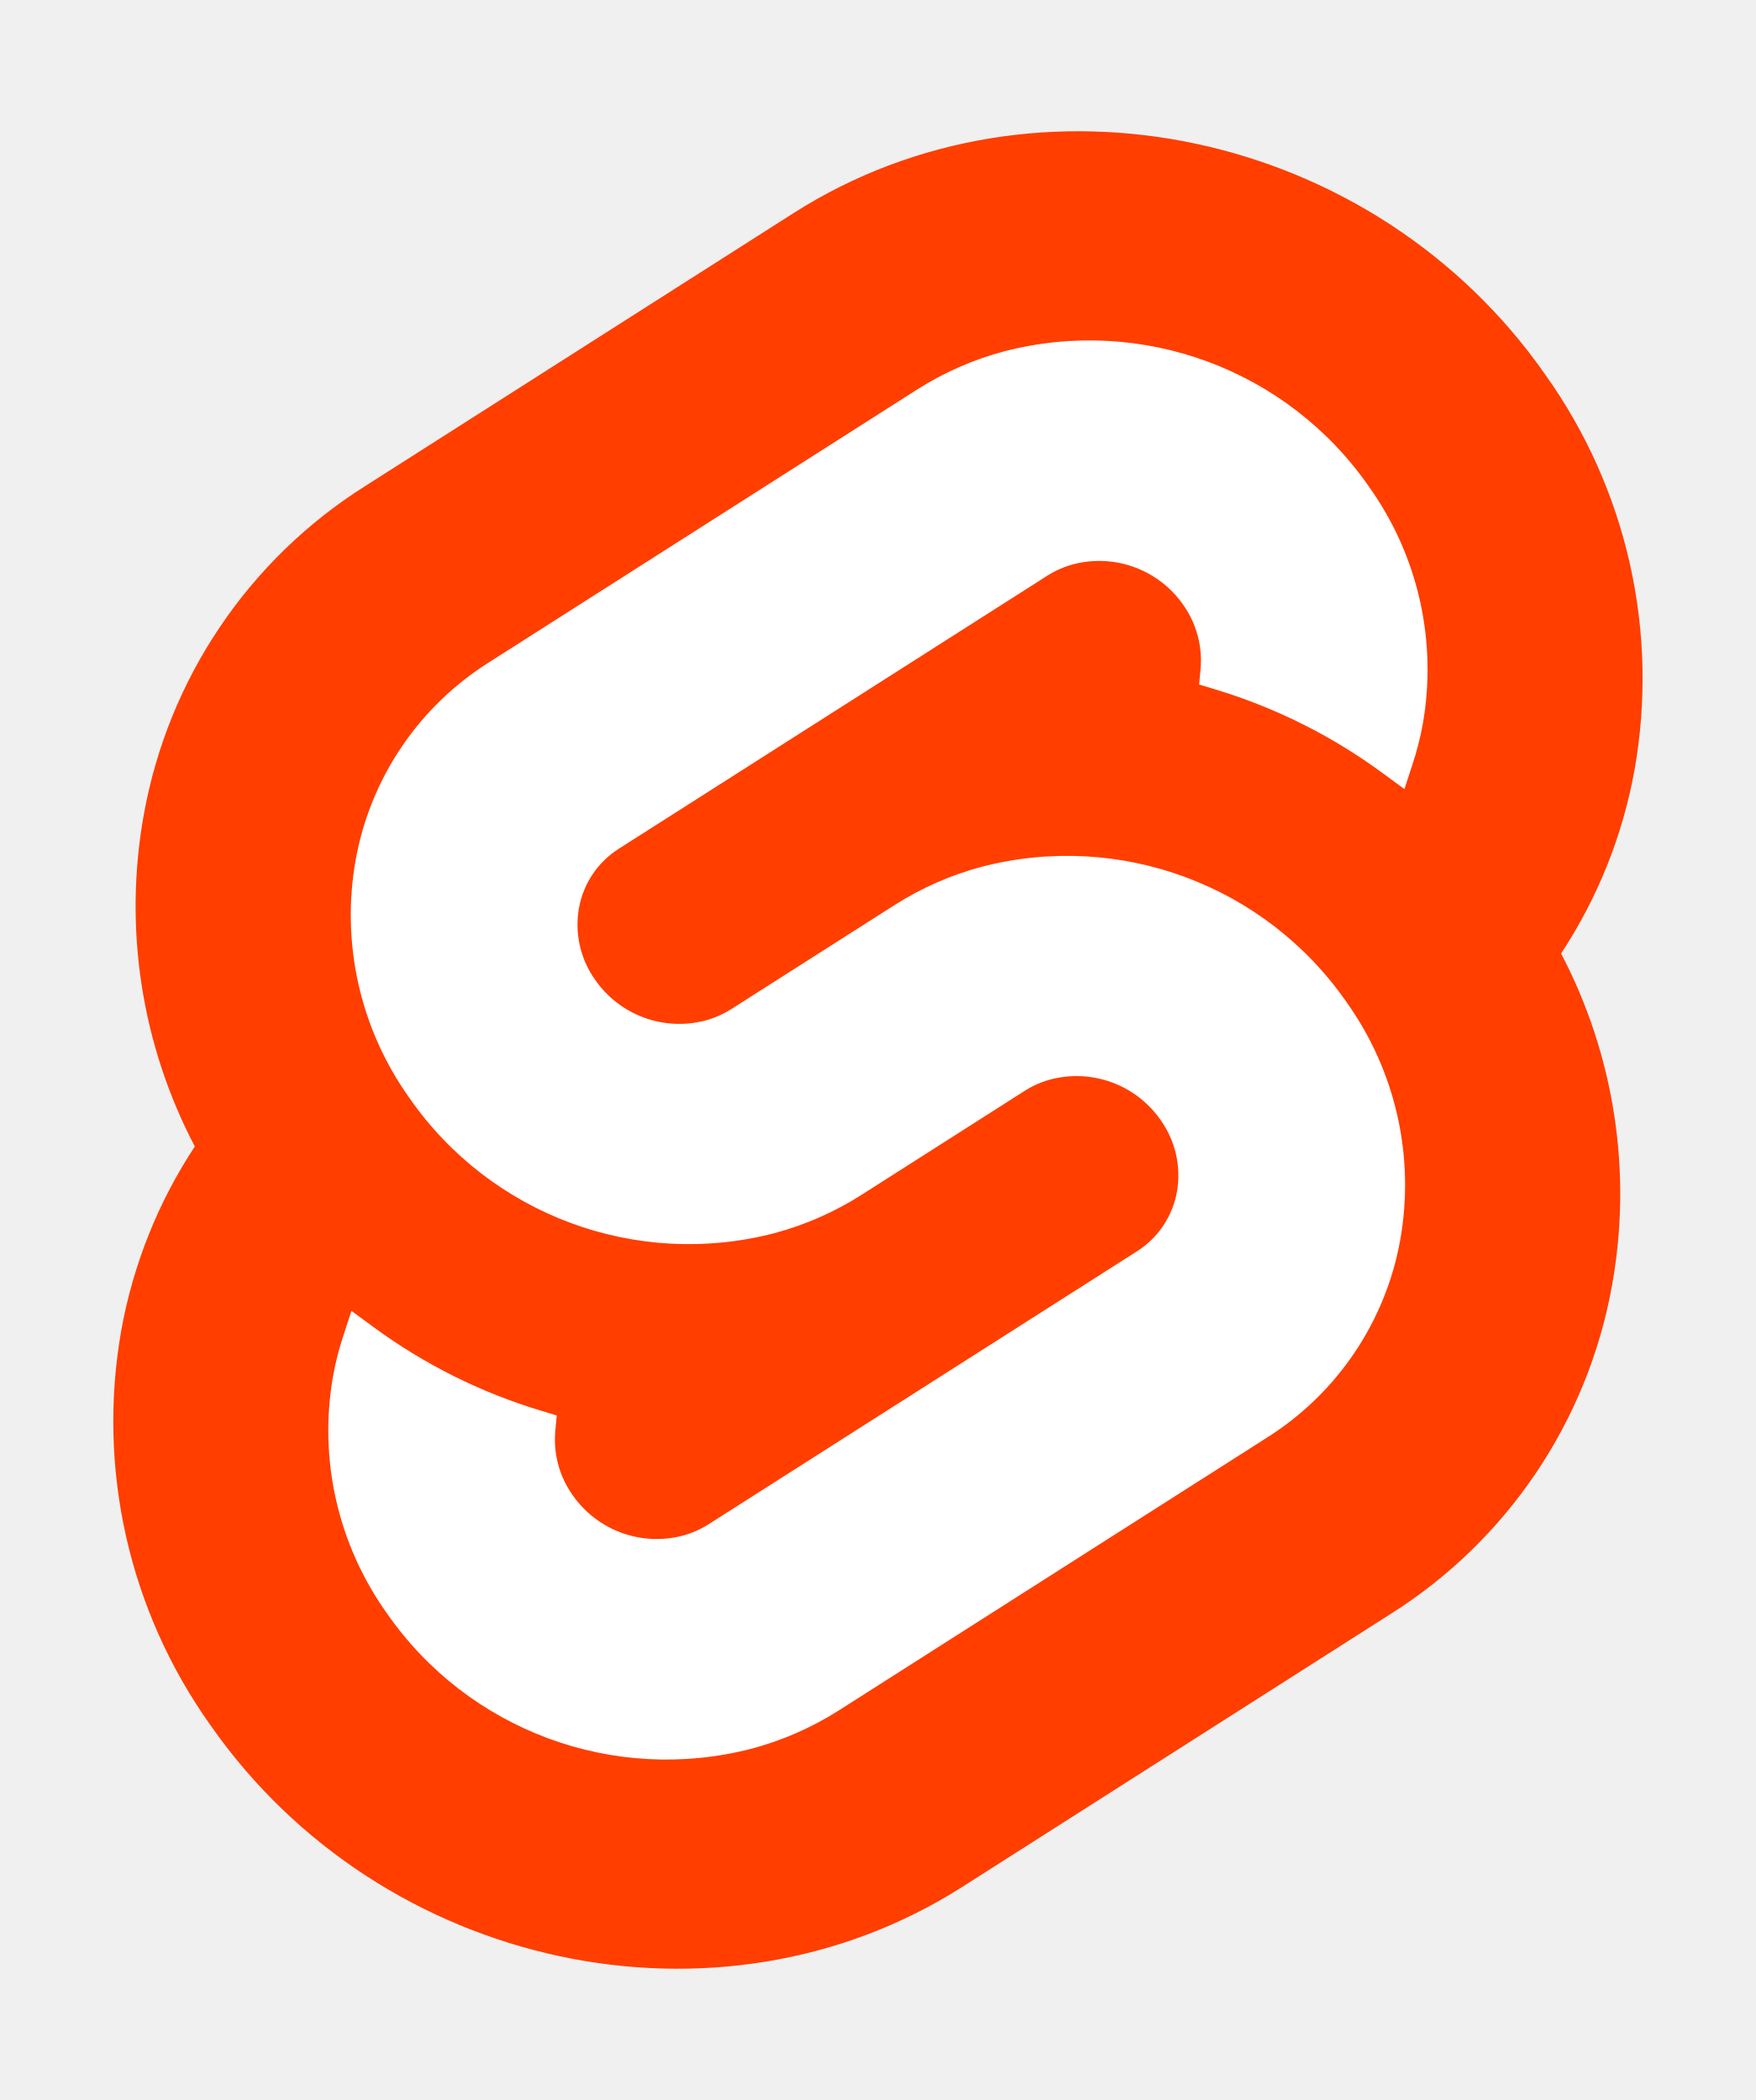
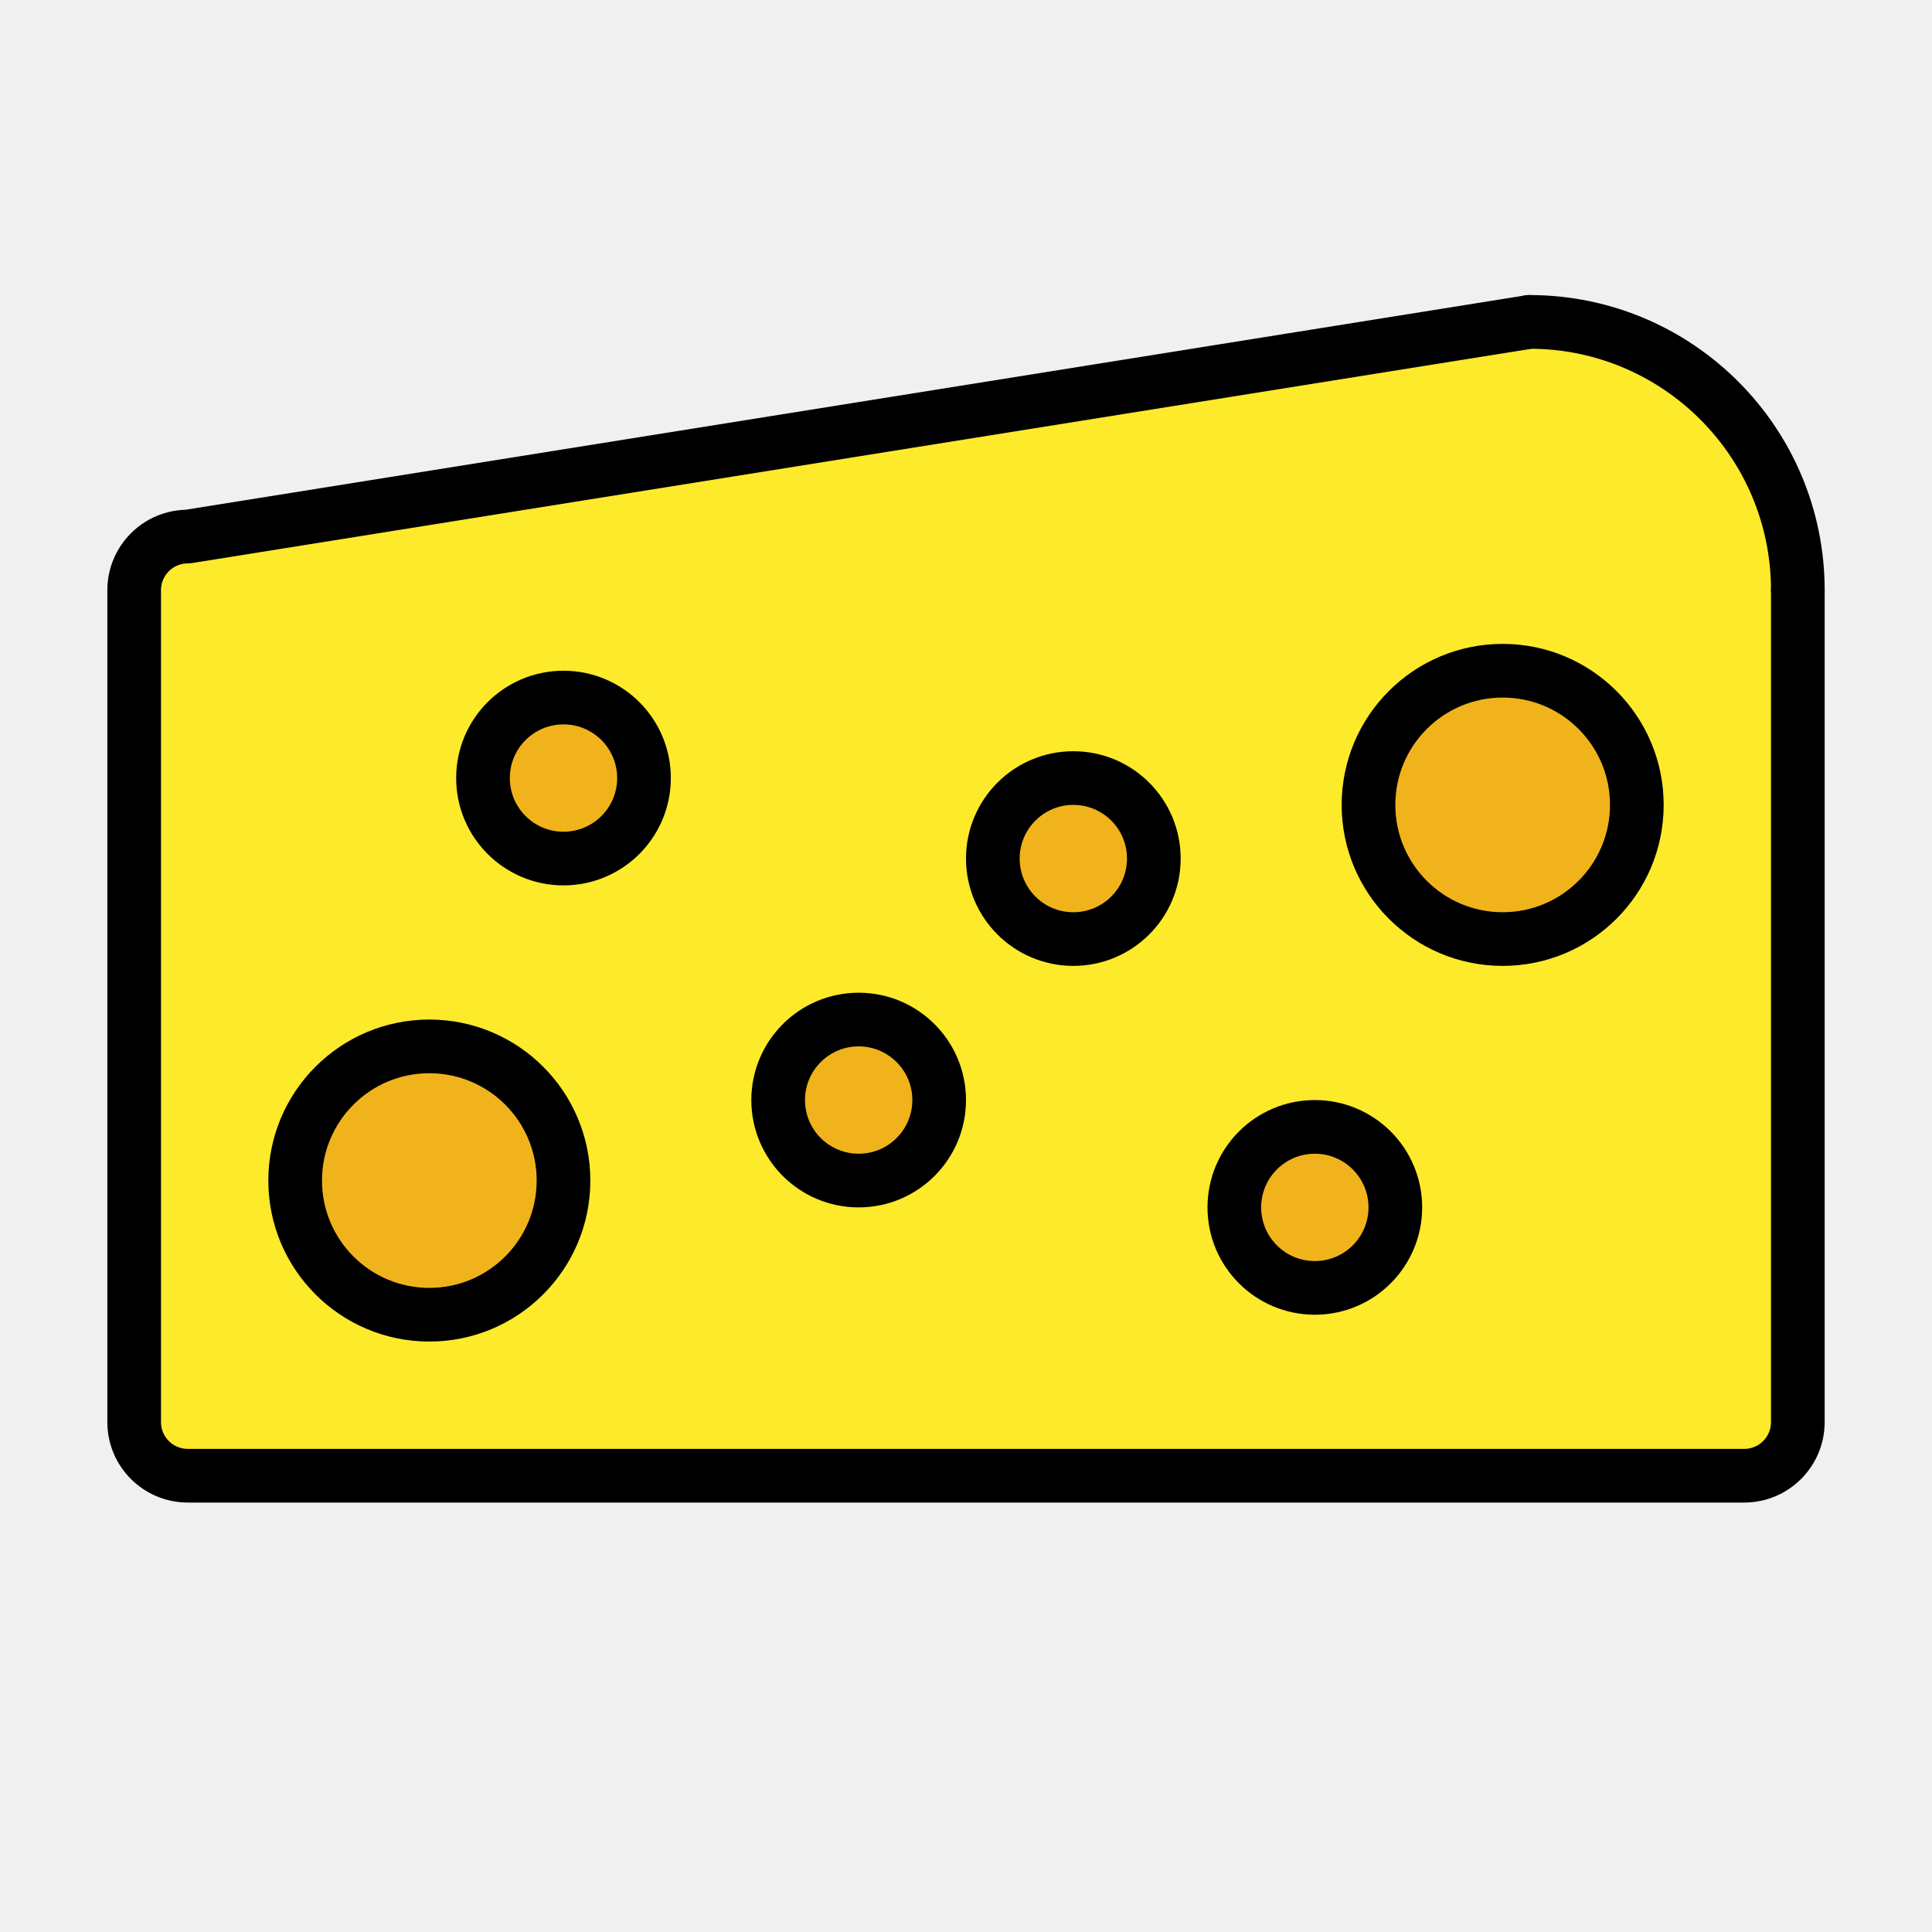
- <svg xmlns="http://www.w3.org/2000/svg" width="107" height="128" viewBox="0 0 107 128">
-   <path d="M94.157 22.819c-10.4-14.885-30.94-19.297-45.792-9.835L22.282 29.608A29.92 29.92 0 0 0 8.764 49.65a31.5 31.5 0 0 0 3.108 20.231 30 30 0 0 0-4.477 11.183 31.9 31.9 0 0 0 5.448 24.116c10.402 14.887 30.942 19.297 45.791 9.835l26.083-16.624A29.92 29.92 0 0 0 98.235 78.35a31.53 31.53 0 0 0-3.105-20.232 30 30 0 0 0 4.474-11.182 31.88 31.88 0 0 0-5.447-24.116" style="fill:#ff3e00" />
-   <path d="M45.817 106.582a20.72 20.72 0 0 1-22.237-8.243 19.17 19.17 0 0 1-3.277-14.503 18 18 0 0 1 .624-2.435l.49-1.498 1.337.981a33.6 33.6 0 0 0 10.203 5.098l.97.294-.09.968a5.85 5.85 0 0 0 1.052 3.878 6.24 6.24 0 0 0 6.695 2.485 5.8 5.8 0 0 0 1.603-.704L69.27 76.28a5.43 5.43 0 0 0 2.45-3.631 5.8 5.8 0 0 0-.987-4.371 6.24 6.24 0 0 0-6.698-2.487 5.7 5.7 0 0 0-1.6.704l-9.953 6.345a19 19 0 0 1-5.296 2.326 20.72 20.72 0 0 1-22.237-8.243 19.17 19.17 0 0 1-3.277-14.502 17.99 17.99 0 0 1 8.13-12.052l26.081-16.623a19 19 0 0 1 5.3-2.329 20.72 20.72 0 0 1 22.237 8.243 19.17 19.17 0 0 1 3.277 14.503 18 18 0 0 1-.624 2.435l-.49 1.498-1.337-.98a33.6 33.6 0 0 0-10.203-5.1l-.97-.294.09-.968a5.86 5.86 0 0 0-1.052-3.878 6.24 6.24 0 0 0-6.696-2.485 5.8 5.8 0 0 0-1.602.704L37.73 51.72a5.42 5.42 0 0 0-2.449 3.63 5.79 5.79 0 0 0 .986 4.372 6.24 6.24 0 0 0 6.698 2.486 5.8 5.8 0 0 0 1.602-.704l9.952-6.342a19 19 0 0 1 5.295-2.328 20.72 20.72 0 0 1 22.237 8.242 19.17 19.17 0 0 1 3.277 14.503 18 18 0 0 1-8.13 12.053l-26.081 16.622a19 19 0 0 1-5.3 2.328" style="fill:#fff" />
+ <svg xmlns="http://www.w3.org/2000/svg" width="800px" height="800px" viewBox="0 0 72 72" id="emoji">
+   <g id="color">
+     <path fill="#fcea2b" stroke="none" d="M57,11.996c5.522,0,10,4.478,10,10v31c0,1.105-0.895,2-2,2H7c-1.105,0-2-0.895-2-2v-31 c0-1.105,0.895-2,2-2l13-2.08L57,11.996z" />
+     <circle cx="16" cy="43.996" r="5" fill="#f1b31c" stroke="none" />
+     <circle cx="56" cy="29.996" r="5" fill="#f1b31c" stroke="none" />
+     <circle cx="49" cy="44.996" r="3" fill="#f1b31c" stroke="none" />
+     <circle cx="40" cy="31.996" r="3" fill="#f1b31c" stroke="none" />
+     <circle cx="32" cy="40.996" r="3" fill="#f1b31c" stroke="none" />
+     <circle cx="21" cy="28.996" r="3" fill="#f1b31c" stroke="none" />
+   </g>
+   <g id="hair" />
+   <g id="skin" />
+   <g id="skin-shadow" />
+   <g id="line">
+     <path fill="none" stroke="#000000" stroke-linecap="round" stroke-linejoin="round" stroke-miterlimit="10" stroke-width="2" d="M67,21.996v31c0,1.105-0.895,2-2,2H7c-1.105,0-2-0.895-2-2v-31c0-1.105,0.895-2,2-2l50-8" />
+     <path fill="none" stroke="#000000" stroke-linecap="round" stroke-linejoin="round" stroke-miterlimit="10" stroke-width="2" d="M57,11.996c5.522,0,10,4.478,10,10" />
+     <circle cx="16" cy="43.996" r="5" fill="none" stroke="#000000" stroke-linecap="round" stroke-linejoin="round" stroke-miterlimit="10" stroke-width="2" />
+     <circle cx="56" cy="29.996" r="5" fill="none" stroke="#000000" stroke-linecap="round" stroke-linejoin="round" stroke-miterlimit="10" stroke-width="2" />
+     <circle cx="49" cy="44.996" r="3" fill="none" stroke="#000000" stroke-linecap="round" stroke-linejoin="round" stroke-miterlimit="10" stroke-width="2" />
+     <circle cx="40" cy="31.996" r="3" fill="none" stroke="#000000" stroke-linecap="round" stroke-linejoin="round" stroke-miterlimit="10" stroke-width="2" />
+     <circle cx="32" cy="40.996" r="3" fill="none" stroke="#000000" stroke-linecap="round" stroke-linejoin="round" stroke-miterlimit="10" stroke-width="2" />
+     <circle cx="21" cy="28.996" r="3" fill="none" stroke="#000000" stroke-linecap="round" stroke-linejoin="round" stroke-miterlimit="10" stroke-width="2" />
+   </g>
</svg>
